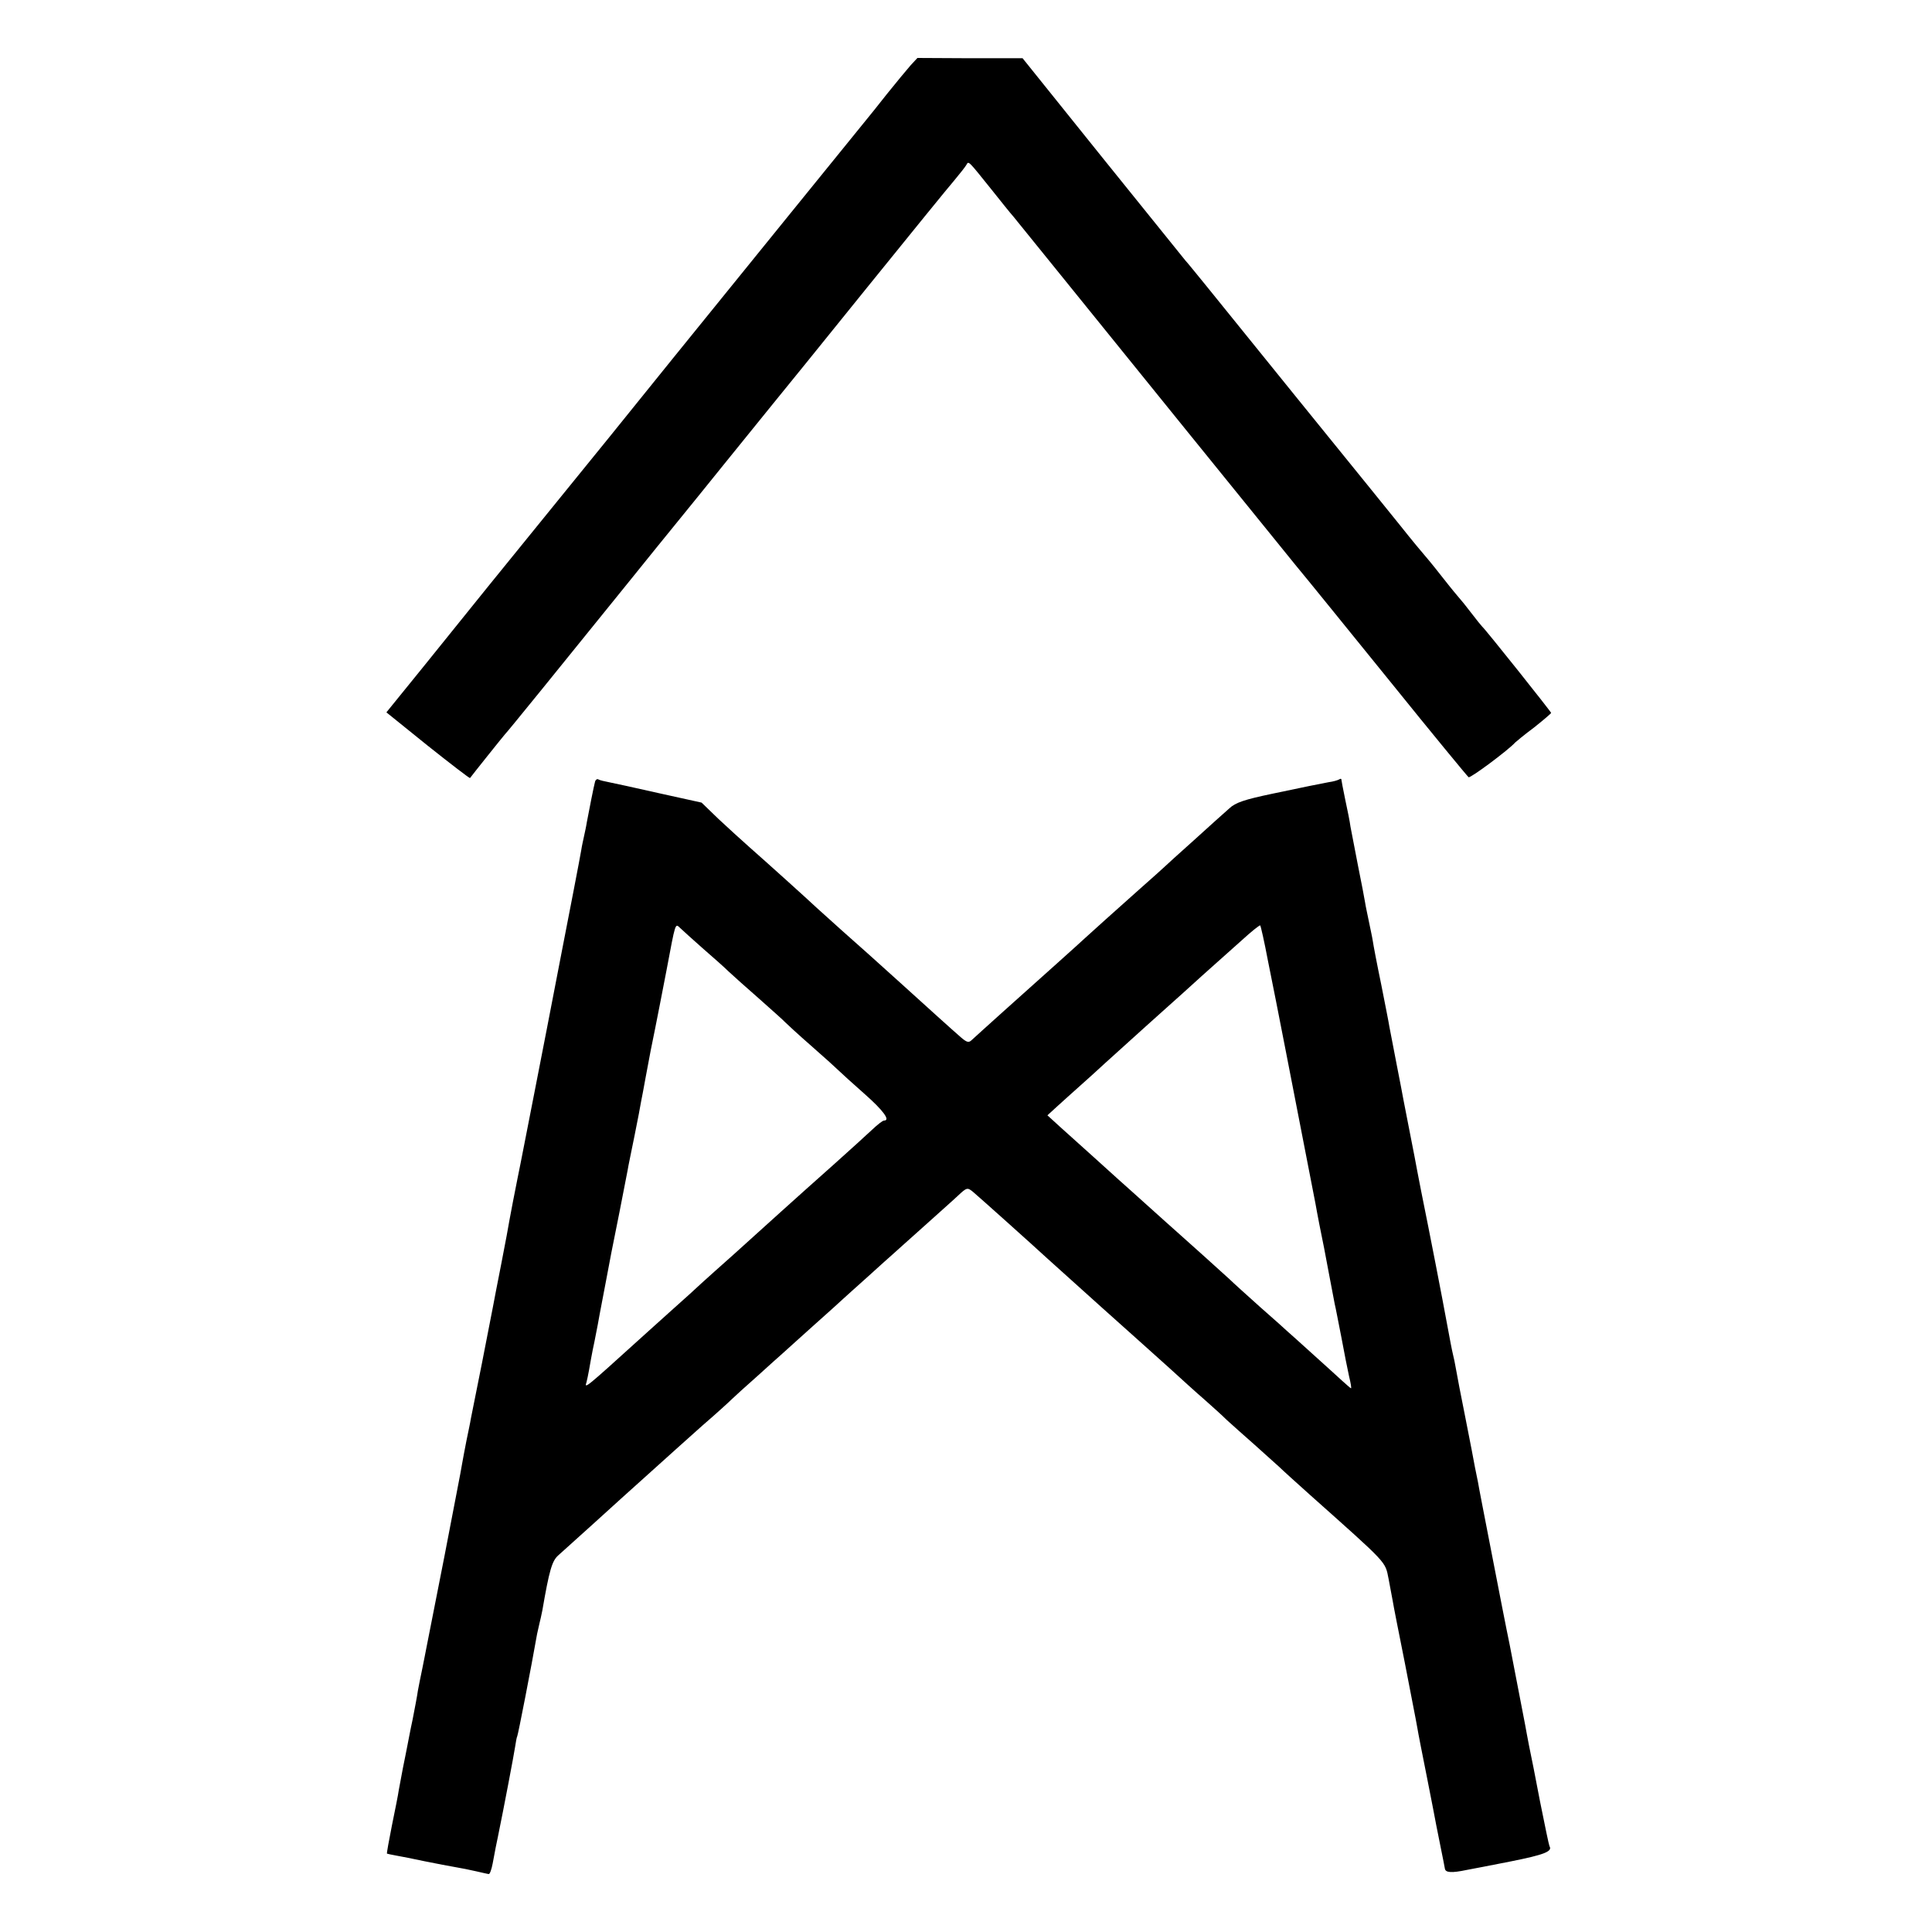
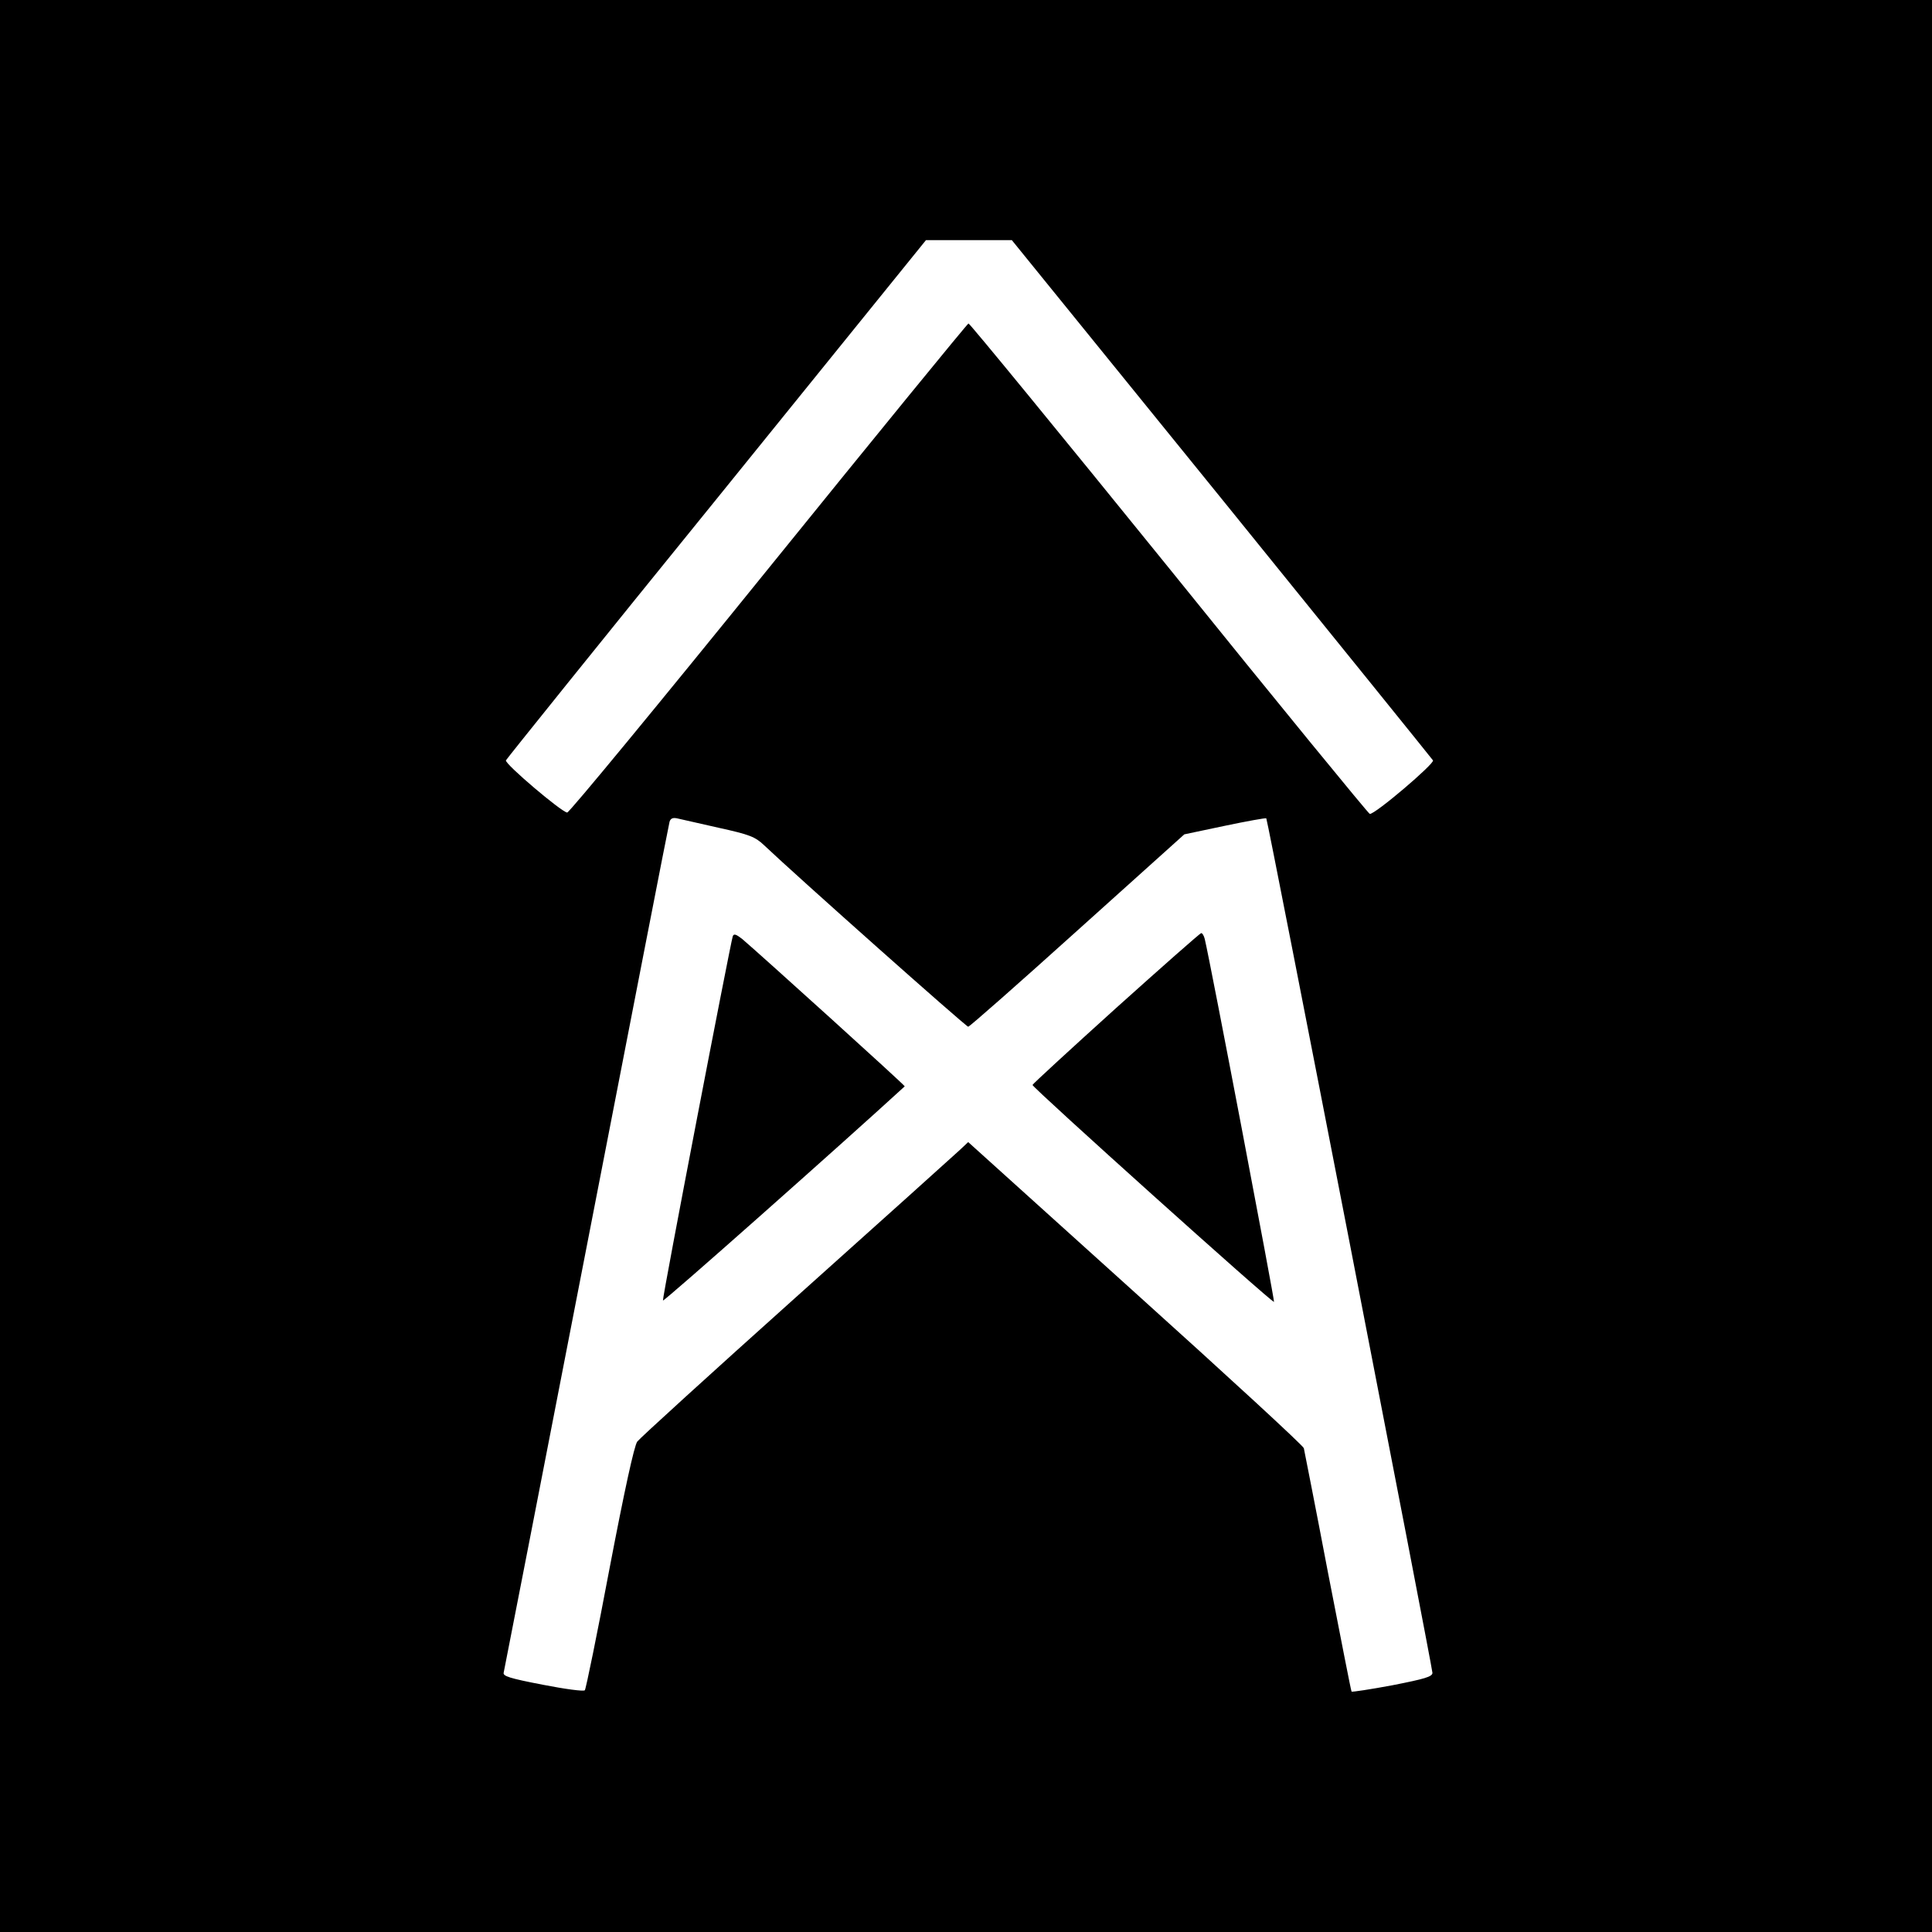
<svg xmlns="http://www.w3.org/2000/svg" version="1.0" width="700pt" height="700pt" viewBox="0 0 700 700" preserveAspectRatio="xMidYMid meet">
  <g transform="translate(0,700) scale(0.1,-0.1)" fill="#000000" stroke="none">
-     <path d="M3299 6763 c-14 -16 -52 -62 -85 -103 -32 -41 -67 -84 -76 -95 -18 -22 -242 -298 -288 -355 -40 -49 -183 -226 -410 -506 -107 -133 -211 -261 -230 -285 -19 -23 -105 -129 -190 -234 -191 -235 -316 -389 -487 -602 l-133 -164 150 -121 c83 -66 152 -119 153 -117 7 10 123 155 127 159 6 5 195 238 455 560 60 74 136 169 170 210 34 41 110 136 170 210 60 74 137 169 170 210 34 41 189 233 344 425 156 193 299 369 319 392 20 24 39 48 43 55 9 15 4 20 90 -87 35 -44 71 -89 81 -100 9 -11 85 -105 170 -210 84 -104 288 -356 453 -560 165 -203 305 -377 312 -385 6 -8 45 -55 85 -105 41 -49 197 -242 347 -427 150 -186 277 -340 282 -344 7 -4 145 99 169 126 3 3 33 28 68 54 34 27 62 51 62 53 0 4 -238 303 -250 313 -3 3 -21 25 -40 50 -19 25 -37 47 -40 50 -3 3 -33 39 -65 80 -32 41 -62 77 -65 80 -3 3 -44 52 -90 110 -47 58 -92 114 -101 125 -19 23 -500 617 -599 740 -36 44 -69 85 -75 91 -5 6 -140 174 -300 372 l-290 361 -191 0 -190 1 -25 -27z" />
-     <path d="M2156 4168 c-4 -14 -22 -105 -30 -148 -2 -14 -7 -36 -10 -50 -3 -14 -8 -36 -10 -50 -3 -20 -46 -242 -72 -375 -15 -80 -94 -485 -98 -505 -8 -40 -55 -283 -61 -310 -10 -51 -25 -126 -29 -150 -2 -14 -15 -83 -29 -155 -14 -71 -28 -143 -31 -160 -3 -16 -21 -109 -40 -205 -19 -96 -37 -186 -40 -200 -2 -14 -10 -50 -16 -80 -6 -30 -13 -68 -16 -85 -2 -16 -32 -167 -64 -335 -33 -168 -62 -316 -65 -330 -3 -14 -9 -48 -15 -76 -6 -28 -13 -64 -16 -80 -2 -16 -11 -63 -19 -104 -9 -41 -17 -86 -20 -100 -3 -14 -9 -47 -15 -75 -5 -27 -12 -63 -15 -80 -2 -16 -14 -75 -25 -129 -11 -55 -19 -100 -18 -102 2 -1 17 -4 33 -7 17 -3 64 -12 105 -21 41 -8 91 -18 110 -21 19 -3 53 -10 75 -15 22 -5 43 -10 46 -10 4 0 10 17 14 38 9 50 14 73 19 97 22 107 58 297 62 324 3 19 6 37 8 40 3 5 51 251 72 371 3 14 7 32 9 40 2 8 7 29 10 45 25 145 35 179 57 199 47 42 223 201 228 206 3 3 48 43 100 90 52 47 97 87 100 90 3 3 46 41 95 85 50 43 97 86 106 95 8 8 51 47 94 85 43 39 83 75 89 80 6 6 56 50 111 100 55 49 105 94 111 100 6 5 46 42 89 80 43 39 83 75 89 80 6 6 54 48 106 95 52 47 111 99 130 117 33 31 35 31 55 15 26 -22 219 -195 270 -242 22 -20 112 -101 200 -180 88 -78 196 -176 240 -215 44 -40 102 -93 129 -116 27 -24 64 -57 81 -74 18 -16 63 -57 101 -90 37 -33 77 -69 89 -80 11 -11 61 -56 110 -100 286 -255 273 -241 286 -305 6 -30 12 -66 15 -80 2 -14 22 -115 44 -225 21 -110 42 -215 45 -234 3 -19 19 -100 35 -180 16 -80 31 -159 34 -175 3 -16 11 -55 17 -85 6 -31 13 -63 14 -71 2 -15 23 -17 80 -5 17 3 89 17 160 31 120 24 151 36 139 55 -2 4 -17 76 -34 161 -16 84 -34 176 -40 203 -5 28 -12 61 -14 75 -5 26 -25 129 -56 290 -11 52 -40 201 -65 330 -25 129 -48 246 -50 260 -3 14 -8 38 -11 54 -3 17 -18 96 -34 176 -16 80 -32 162 -35 181 -3 19 -8 41 -10 49 -2 8 -6 27 -9 43 -8 45 -45 241 -81 422 -19 94 -37 185 -40 202 -3 18 -15 79 -26 135 -11 57 -22 112 -24 123 -2 11 -13 70 -25 130 -12 61 -23 121 -26 135 -2 14 -16 84 -30 155 -15 72 -28 141 -30 155 -2 14 -9 45 -14 70 -5 25 -12 56 -14 70 -2 14 -14 75 -26 135 -12 61 -24 124 -27 140 -2 17 -11 61 -19 98 -8 38 -14 71 -14 73 0 3 -4 3 -8 0 -5 -3 -22 -8 -38 -10 -47 -9 -72 -14 -205 -42 -100 -21 -133 -32 -155 -53 -16 -14 -74 -66 -129 -116 -55 -49 -102 -92 -105 -95 -3 -3 -45 -41 -95 -85 -99 -88 -153 -137 -195 -175 -29 -27 -132 -119 -295 -265 -55 -49 -106 -96 -114 -103 -11 -11 -18 -9 -40 10 -39 34 -114 102 -220 198 -52 47 -102 92 -111 100 -40 35 -165 147 -190 170 -34 32 -177 161 -244 220 -28 25 -79 71 -113 103 l-61 59 -154 34 c-84 19 -166 37 -182 40 -16 3 -33 7 -38 10 -4 3 -10 -1 -12 -8z m389 -603 c38 -33 81 -71 95 -85 15 -14 64 -58 111 -99 46 -41 89 -79 94 -85 6 -6 48 -45 95 -86 47 -41 92 -82 100 -90 8 -8 50 -46 93 -84 68 -60 94 -96 70 -96 -5 0 -24 -15 -43 -33 -19 -18 -82 -75 -140 -127 -58 -51 -143 -128 -190 -170 -178 -161 -206 -186 -239 -215 -19 -17 -41 -37 -50 -45 -9 -9 -61 -56 -116 -105 -55 -50 -105 -94 -111 -100 -191 -173 -198 -179 -189 -153 2 7 6 27 9 43 3 17 11 64 20 105 8 41 17 86 19 100 7 38 39 203 42 221 2 9 15 74 29 145 14 71 27 140 30 154 2 14 14 70 25 125 11 55 22 111 24 125 3 14 10 52 16 85 18 97 20 107 35 180 8 39 26 133 41 210 33 175 31 170 49 153 7 -7 44 -40 81 -73z m2049 -46 c14 -68 43 -216 65 -329 22 -113 54 -277 71 -365 17 -88 33 -171 36 -185 2 -14 9 -47 14 -75 16 -78 19 -94 36 -185 9 -47 18 -94 20 -105 3 -11 13 -65 24 -120 10 -55 23 -119 28 -142 6 -24 9 -43 7 -43 -2 0 -16 13 -33 28 -16 15 -65 59 -107 97 -43 39 -83 75 -89 80 -6 6 -51 46 -101 90 -49 44 -99 89 -110 100 -12 11 -54 49 -94 85 -40 36 -83 74 -95 85 -13 11 -60 54 -106 95 -46 41 -93 84 -106 95 -12 11 -54 49 -94 85 -40 36 -93 84 -119 107 l-46 42 35 32 c19 17 55 50 80 72 25 22 68 61 95 86 28 25 93 84 145 131 52 47 113 101 135 121 54 49 87 79 121 109 16 14 58 52 93 83 35 32 65 56 67 54 2 -2 15 -59 28 -128z" />
+     <path d="M0 3500 l0 -3500 3500 0 3500 0 0 3500 0 3500 -3500 0 -3500 0 0 -3500z m4426 1693 c417 -515 762 -942 766 -948 7 -11 -210 -196 -229 -194 -4 0 -332 400 -727 890 -396 489 -723 888 -727 887 -5 -2 -331 -401 -725 -888 -394 -487 -722 -885 -729 -884 -21 2 -226 176 -222 189 3 6 346 433 764 948 l758 937 156 0 155 0 760 -937z m-1823 -1192 c114 -25 133 -33 165 -63 119 -113 732 -658 740 -658 5 0 183 157 396 349 l387 348 147 31 c81 17 148 29 150 27 5 -4 602 -3077 602 -3096 0 -14 -28 -22 -145 -45 -80 -15 -147 -25 -148 -23 -2 2 -40 198 -86 434 -45 237 -85 438 -87 448 -3 10 -278 263 -611 563 l-605 546 -32 -30 c-17 -16 -283 -255 -591 -531 -308 -276 -567 -512 -576 -524 -11 -14 -47 -180 -100 -457 -45 -239 -86 -439 -90 -444 -4 -5 -71 4 -153 20 -119 23 -145 31 -141 44 2 8 137 701 300 1540 163 839 298 1533 301 1543 4 12 12 15 27 12 12 -3 80 -18 150 -34z" />
+     <path d="M2655 3608 c-9 -28 -256 -1311 -253 -1320 2 -6 647 566 876 776 2 3 -522 477 -589 534 -22 17 -30 20 -34 10z" />
+     <path d="M4043 3347 c-166 -150 -302 -275 -302 -278 -1 -9 870 -792 875 -786 3 3 -230 1228 -251 1315 -3 12 -9 22 -13 21 -4 0 -143 -123 -309 -272z" />
  </g>
</svg>
